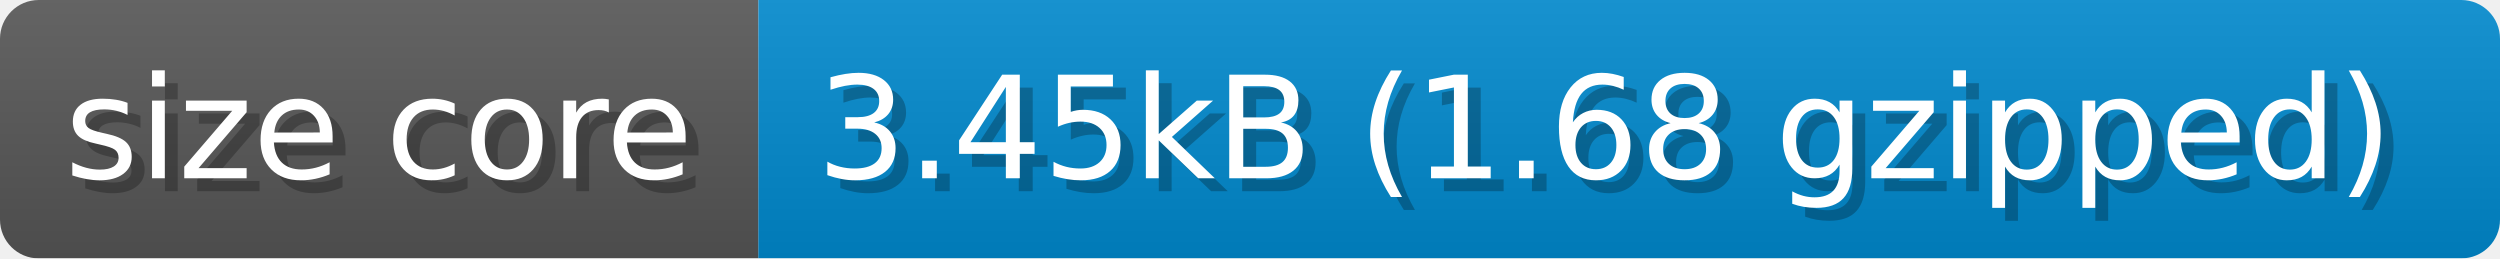
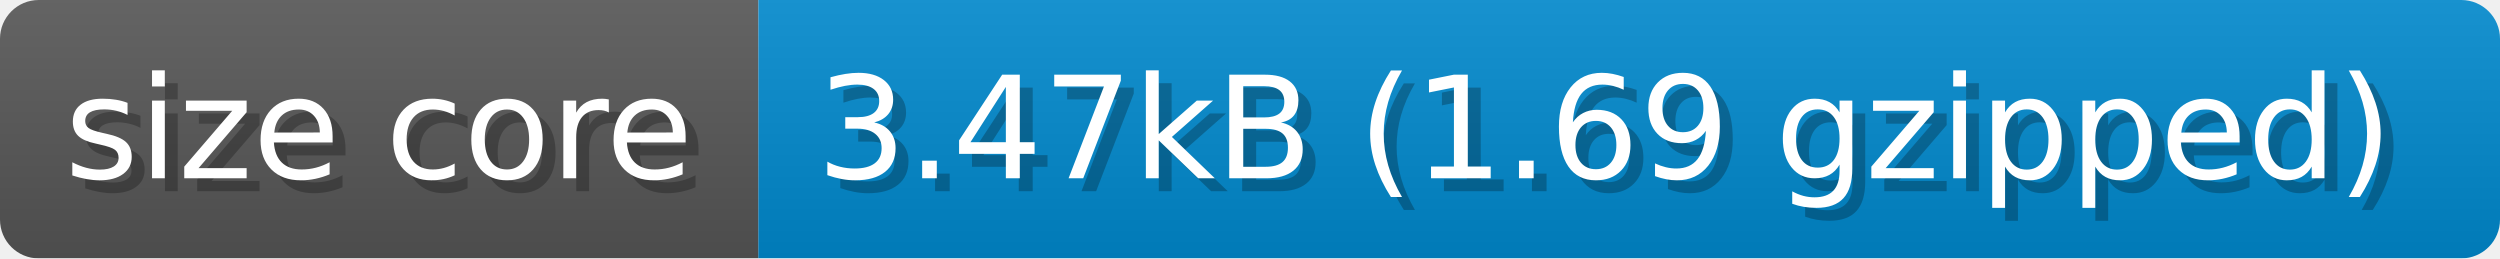
- <svg xmlns="http://www.w3.org/2000/svg" width="193.5" height="20" viewBox="0 0 1935 200" role="img" aria-label="size core: 3.45kB (1.68 gzipped)">
+ <svg xmlns="http://www.w3.org/2000/svg" width="193.5" height="20" viewBox="0 0 1935 200" role="img" aria-label="size core: 3.47kB (1.69 gzipped)">
  <linearGradient id="a" x2="0" y2="100%">
    <stop offset="0" stop-opacity=".1" stop-color="#EEE" />
    <stop offset="1" stop-opacity=".1" />
  </linearGradient>
  <mask id="m">
    <rect width="1935" height="200" rx="30" fill="#FFF" />
  </mask>
  <g mask="url(#m)">
    <rect width="587" height="200" fill="#555" />
    <rect width="1348" height="200" fill="#08C" x="587" />
    <rect width="1935" height="200" fill="url(#a)" />
  </g>
  <g aria-hidden="true" fill="#fff" text-anchor="start" font-family="Verdana,DejaVu Sans,sans-serif" font-size="110">
    <text x="60" y="148" textLength="487" fill="#000" opacity="0.25">size core</text>
    <text x="50" y="138" textLength="487">size core</text>
-     <text x="642" y="148" textLength="1248" fill="#000" opacity="0.25">3.45kB (1.68 gzipped)</text>
-     <text x="632" y="138" textLength="1248">3.45kB (1.68 gzipped)</text>
+     <text x="642" y="148" textLength="1248" fill="#000" opacity="0.25">3.47kB (1.69 gzipped)</text>
+     <text x="632" y="138" textLength="1248">3.47kB (1.69 gzipped)</text>
  </g>
</svg>
